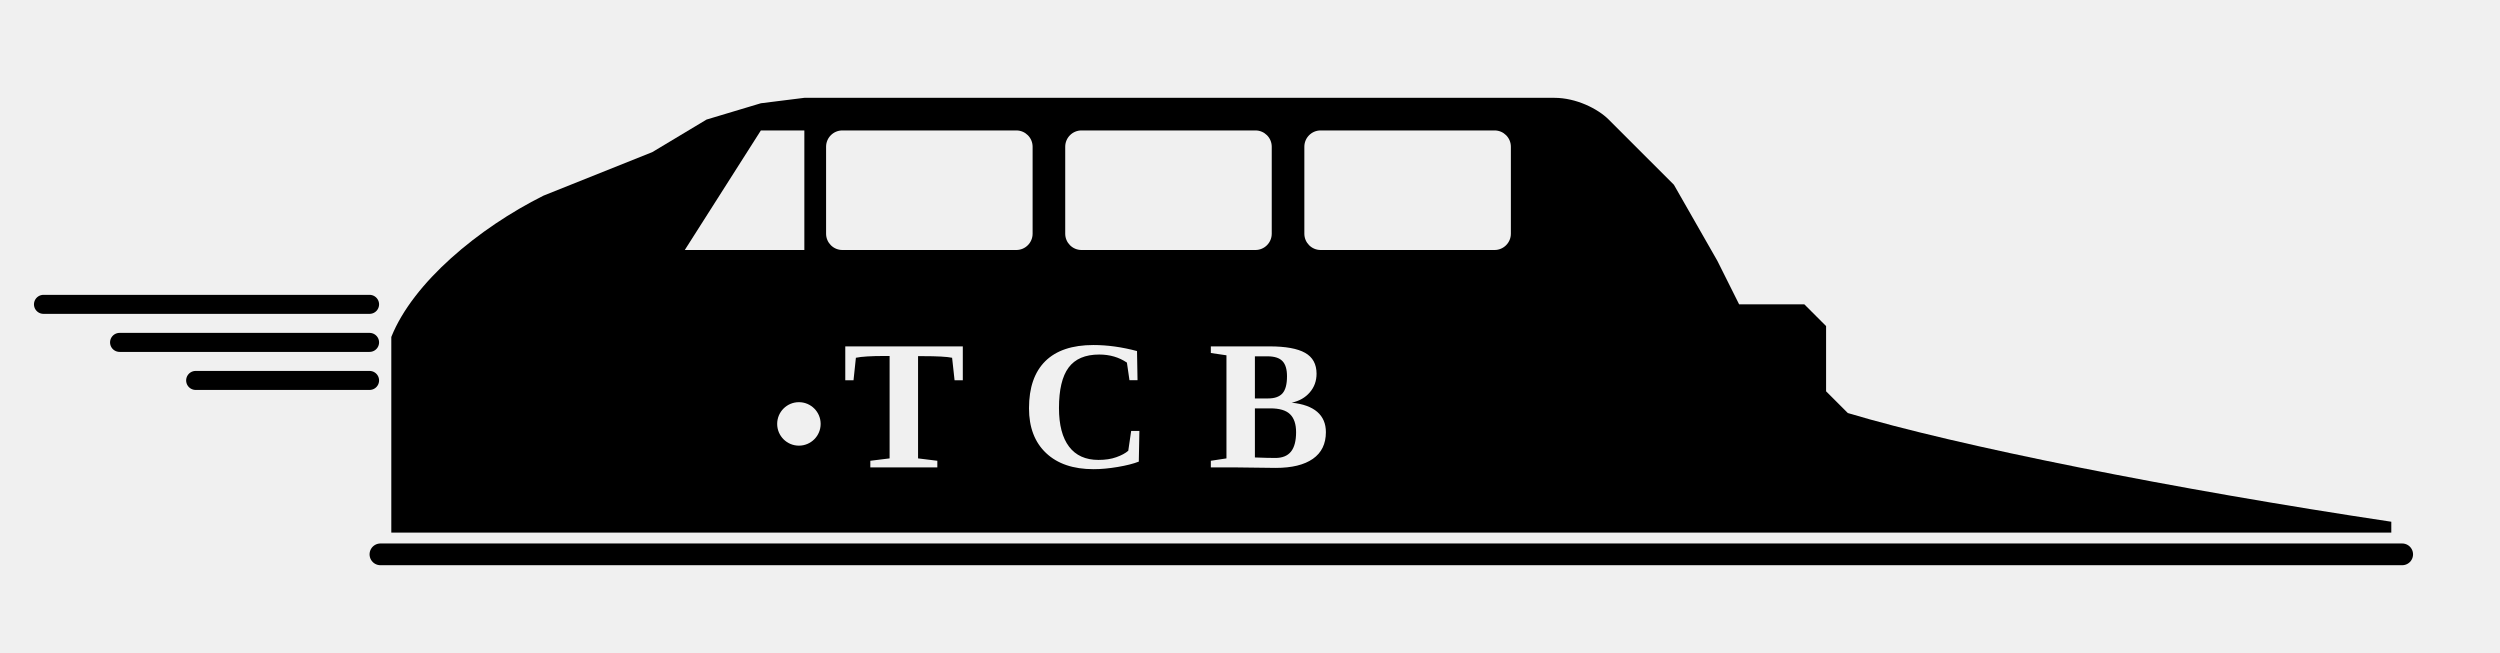
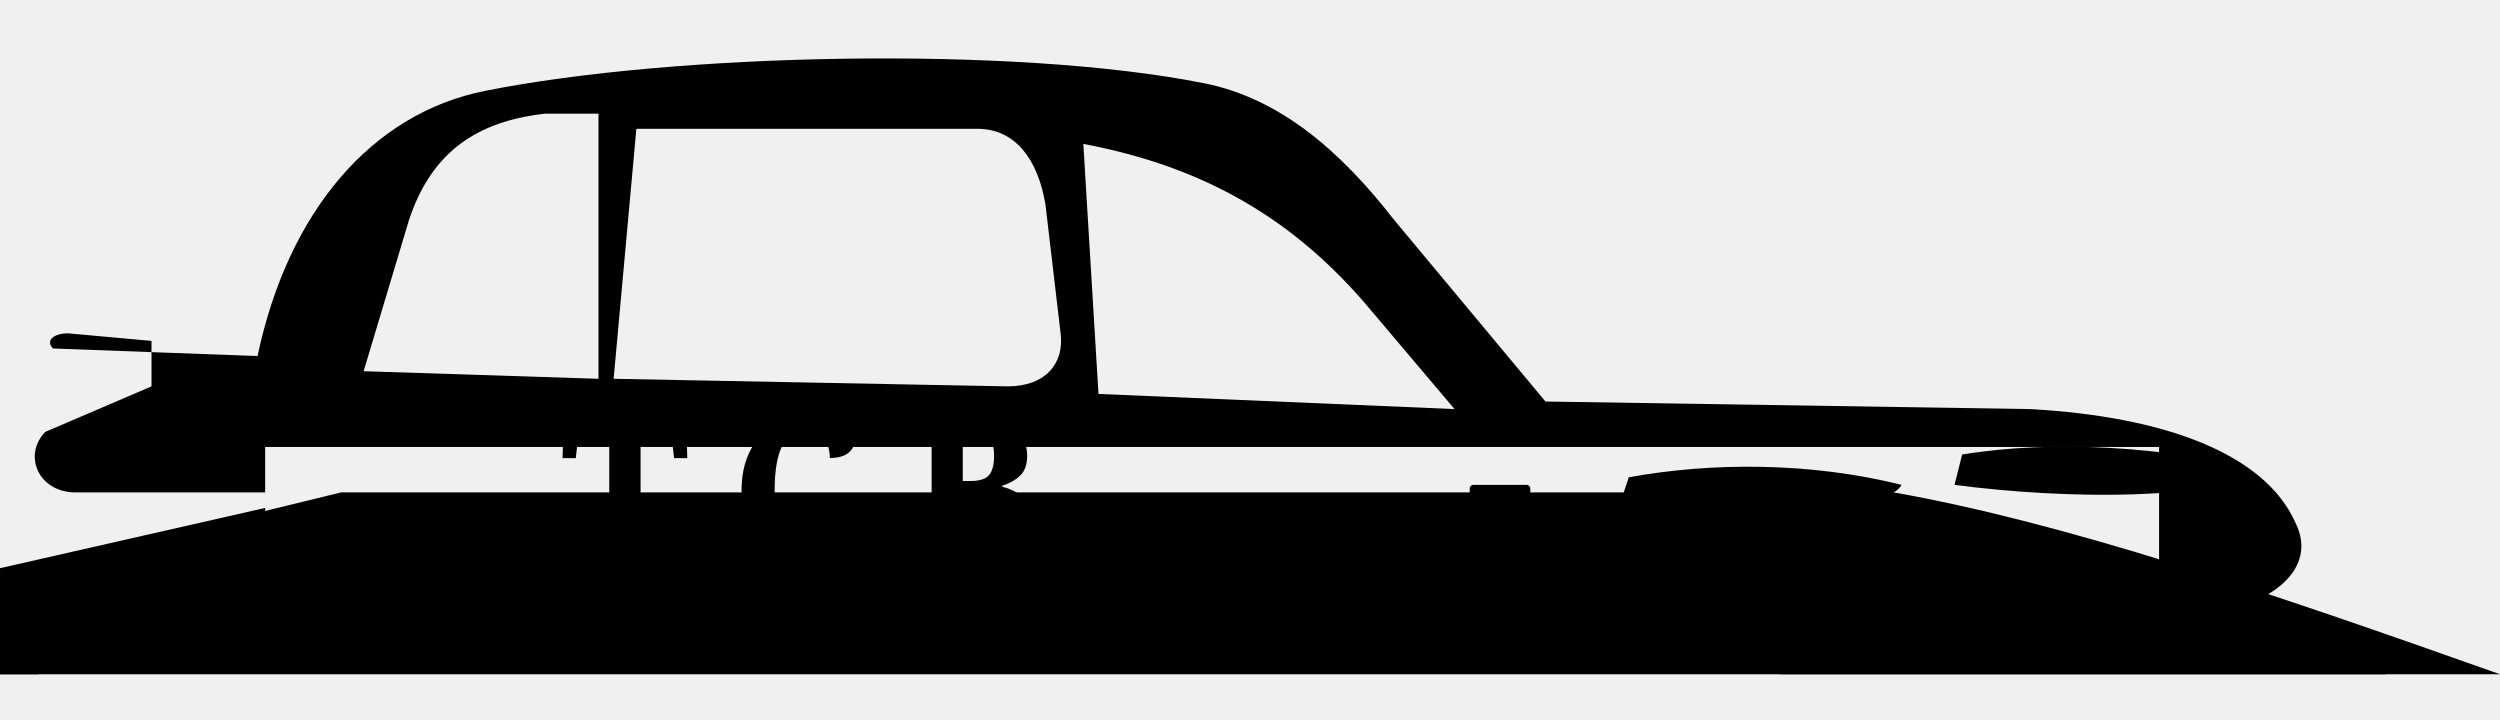
- <svg xmlns="http://www.w3.org/2000/svg" viewBox="0 0 460 120" fill="none" role="img" aria-label="TCB Transportes">
+ <svg xmlns="http://www.w3.org/2000/svg" viewBox="0 0 660 190" fill="none" role="img" aria-label="TCB Transportes">
  <defs>
-     <mask id="tcbCutout">
-       <rect width="460" height="120" fill="white" />
-       <rect x="152" y="24" width="38" height="22" rx="3" fill="black" />
-       <rect x="196" y="24" width="38" height="22" rx="3" fill="black" />
-       <rect x="240" y="24" width="38" height="22" rx="3" fill="black" />
-       <path d="M 126 46 L 140 24 L 148 24 L 148 46 Z" fill="black" />
-       <text x="155" y="86" fill="black" font-family="Georgia, 'Times New Roman', serif" font-size="34" font-weight="700" letter-spacing="10">TCB</text>
-       <circle cx="147" cy="78" r="4" fill="black" />
+     <mask id="tcbMark" maskUnits="userSpaceOnUse">
+       <rect width="660" height="190" fill="white" />
+       <path fill="black" d="M 168 34 L 258 34 C 268 34 274 42 276 54 L 280 88 C 281 96 276 102 266 102 L 162 100 Z" />
+       <path fill="black" d="M 96 98 L 108 58 C 114 40 126 32 144 30 L 158 30 L 158 100 Z" />
+       <path fill="black" d="M 286 38 C 318 44 342 58 362 82 L 384 108 L 290 104 Z" />
+       <rect x="70" y="118" width="500" height="34" fill="black" />
+       <text x="148" y="148" fill="white" font-family="Rockwell, 'Roboto Slab', Georgia, serif" font-size="52" font-weight="700" letter-spacing="12">TCB</text>
+       <rect x="388" y="128" width="16" height="7" rx="1" fill="white" />
+       <path fill="white" d="M 430 126 C 452 122 478 122 502 128 C 498 136 456 136 428 132 Z" />
+       <path fill="white" d="M 518 120 C 542 116 572 118 596 124 C 586 132 546 132 516 128 Z" />
    </mask>
  </defs>
-   <line x1="8" y1="56" x2="68" y2="56" stroke="currentColor" stroke-width="3.5" stroke-linecap="round" />
-   <line x1="22" y1="63" x2="68" y2="63" stroke="currentColor" stroke-width="3.5" stroke-linecap="round" />
-   <line x1="36" y1="70" x2="68" y2="70" stroke="currentColor" stroke-width="3.5" stroke-linecap="round" />
-   <path mask="url(#tcbCutout)" fill="currentColor" d="       M 72 92       L 72 62       C 76 52, 88 42, 100 36       L 120 28       L 130 22       L 140 19       L 148 18       L 286 18       C 290 18, 294 20, 296 22       L 308 34       L 316 48       L 320 56       L 324 56       L 332 56       L 336 60       L 336 72       L 340 76       C 360 82, 400 90, 440 96       L 440 98       L 336 98       L 330 98       L 72 98       Z     " />
-   <line x1="70" y1="102" x2="442" y2="102" stroke="currentColor" stroke-width="4" stroke-linecap="round" />
+   <path fill="currentColor" d="M 0 152 L 90 130 L 500 130 C 545 138 598 156 660 178 L 0 178 Z" />
+   <path mask="url(#tcbMark)" fill="currentColor" d="       M 14 92       L 68 94       C 76 56 98 30 128 24       C 178 14 268 12 318 22       C 338 26 354 40 368 58       L 408 106       L 536 108       C 572 110 598 120 606 138       C 612 150 600 160 582 162       L 630 178       L 470 178       L 456 162       L 78 162       L 10 178       L 0 178       L 0 150       L 88 130       L 20 130       C 10 130 6 120 12 114       L 40 102       L 40 90       L 18 88       C 14 88 12 90 14 92       Z     " />
</svg>
